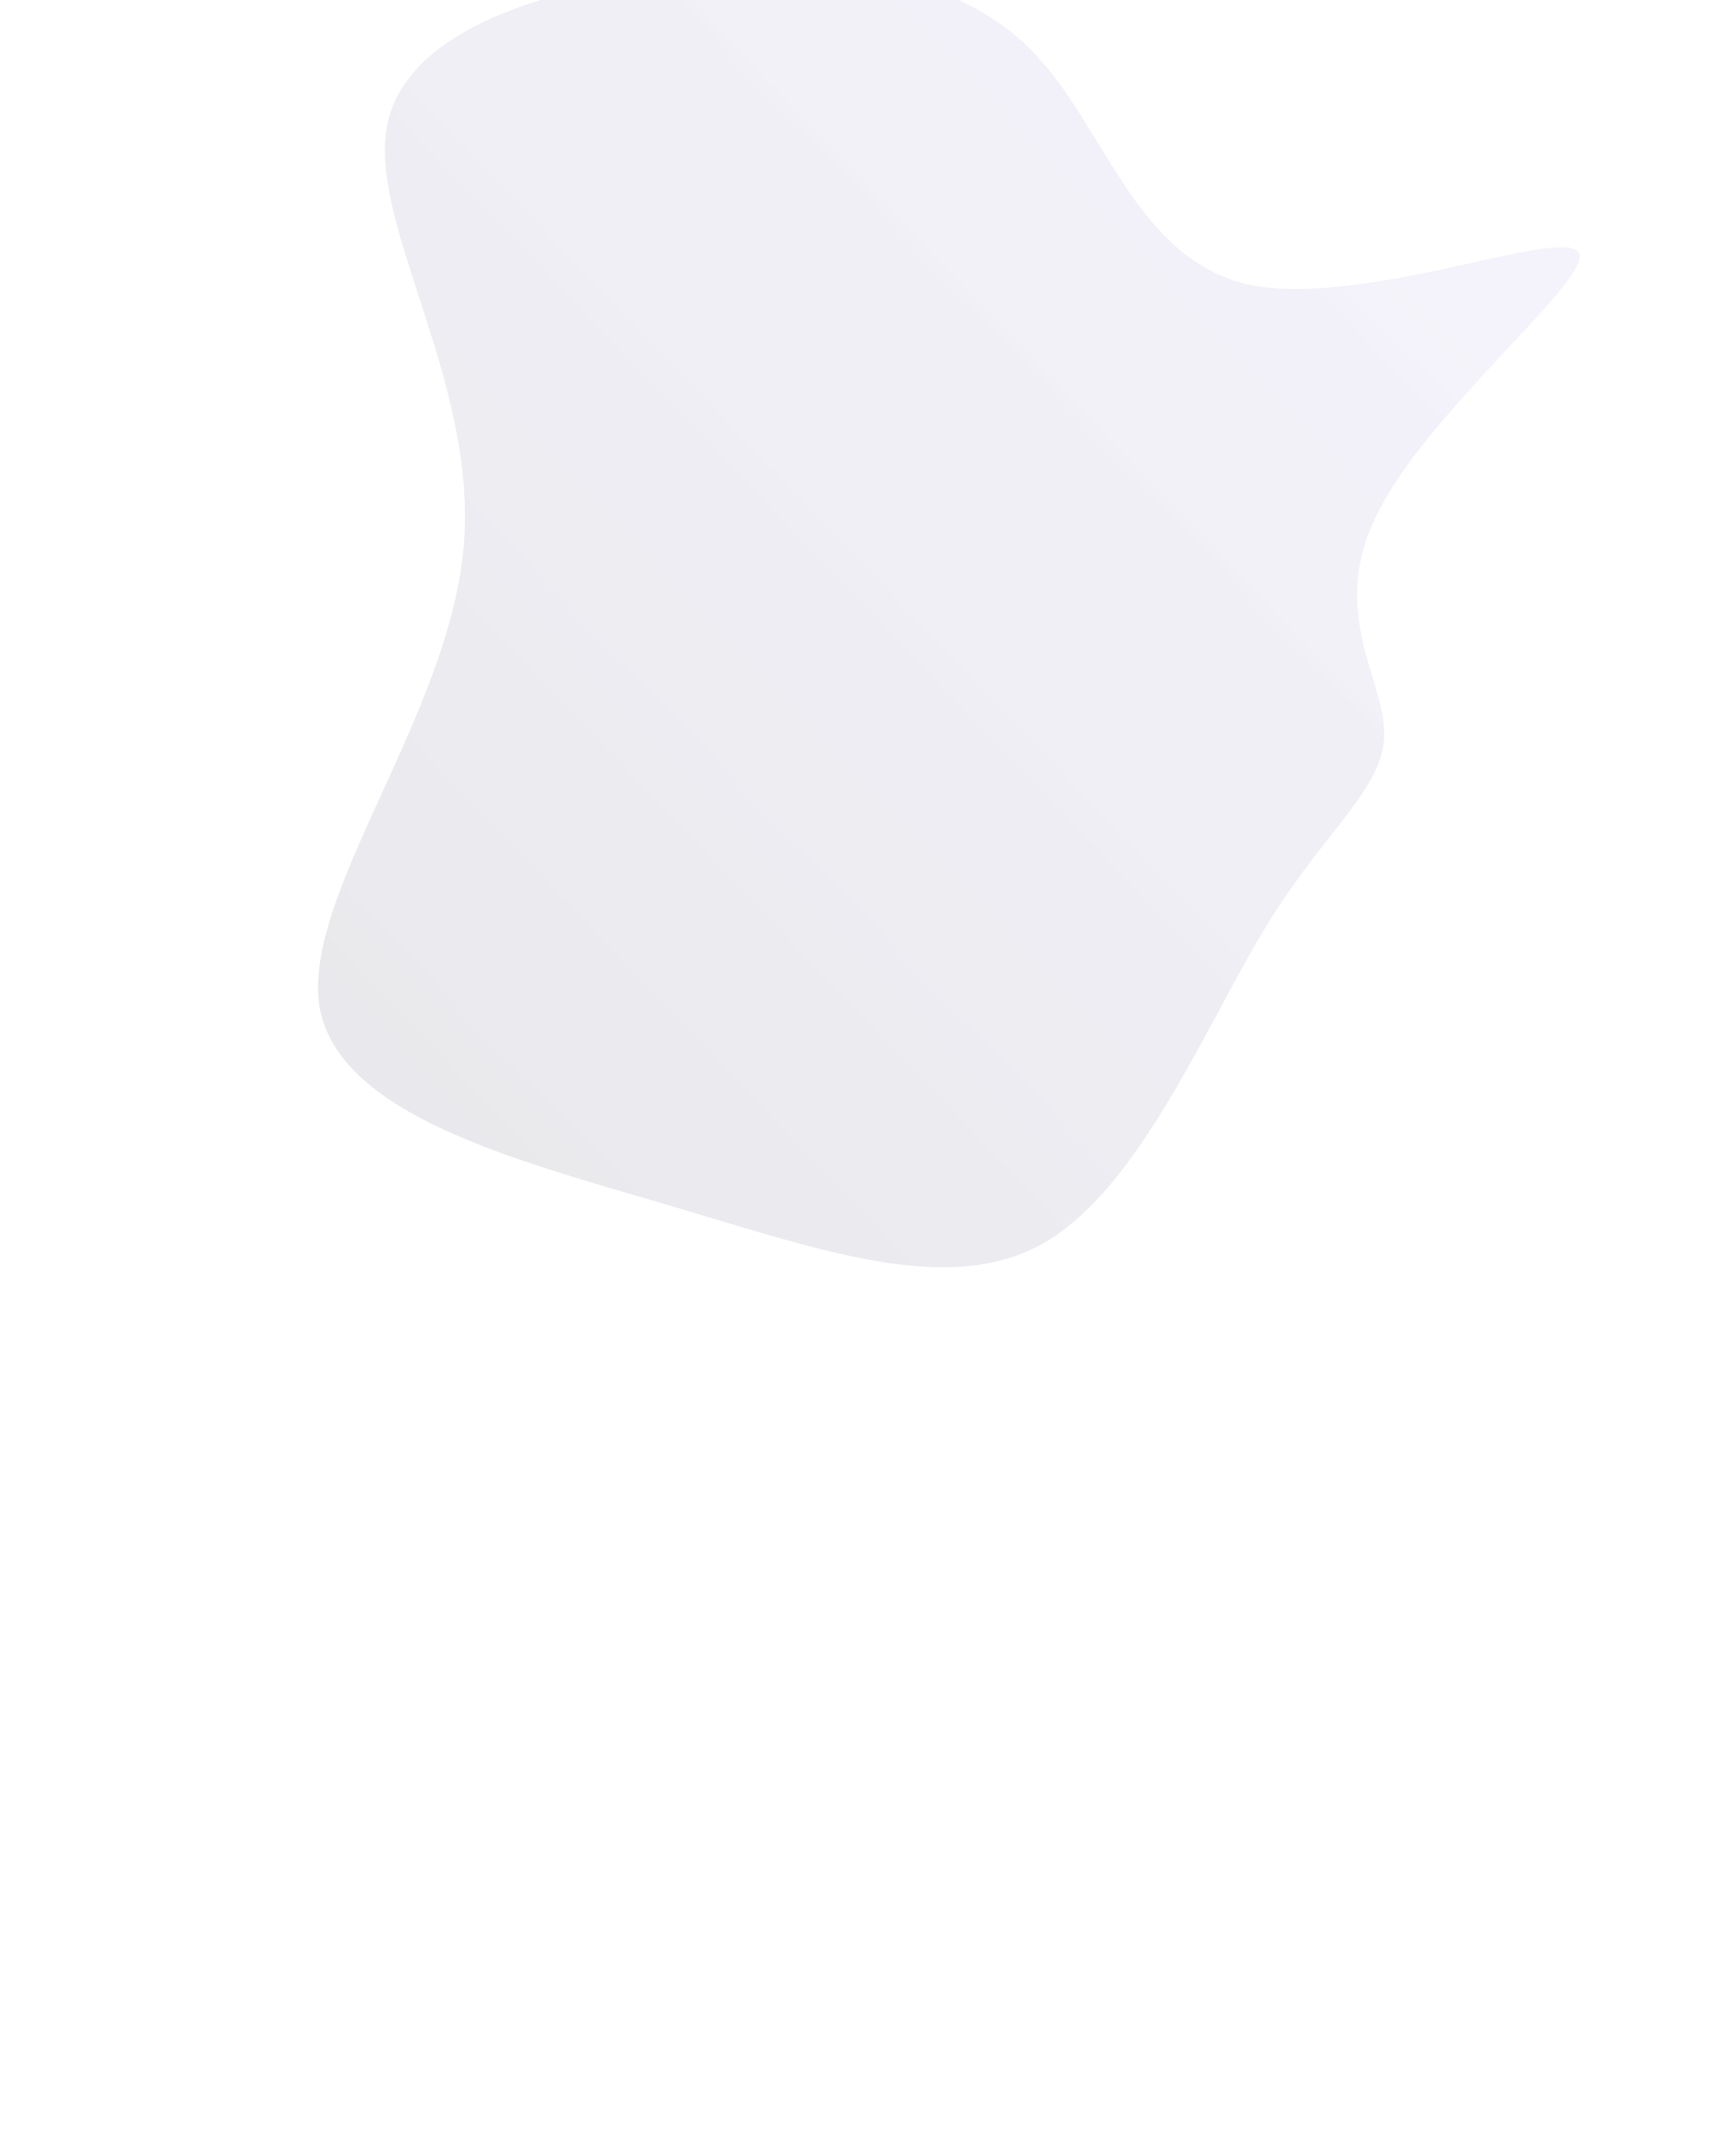
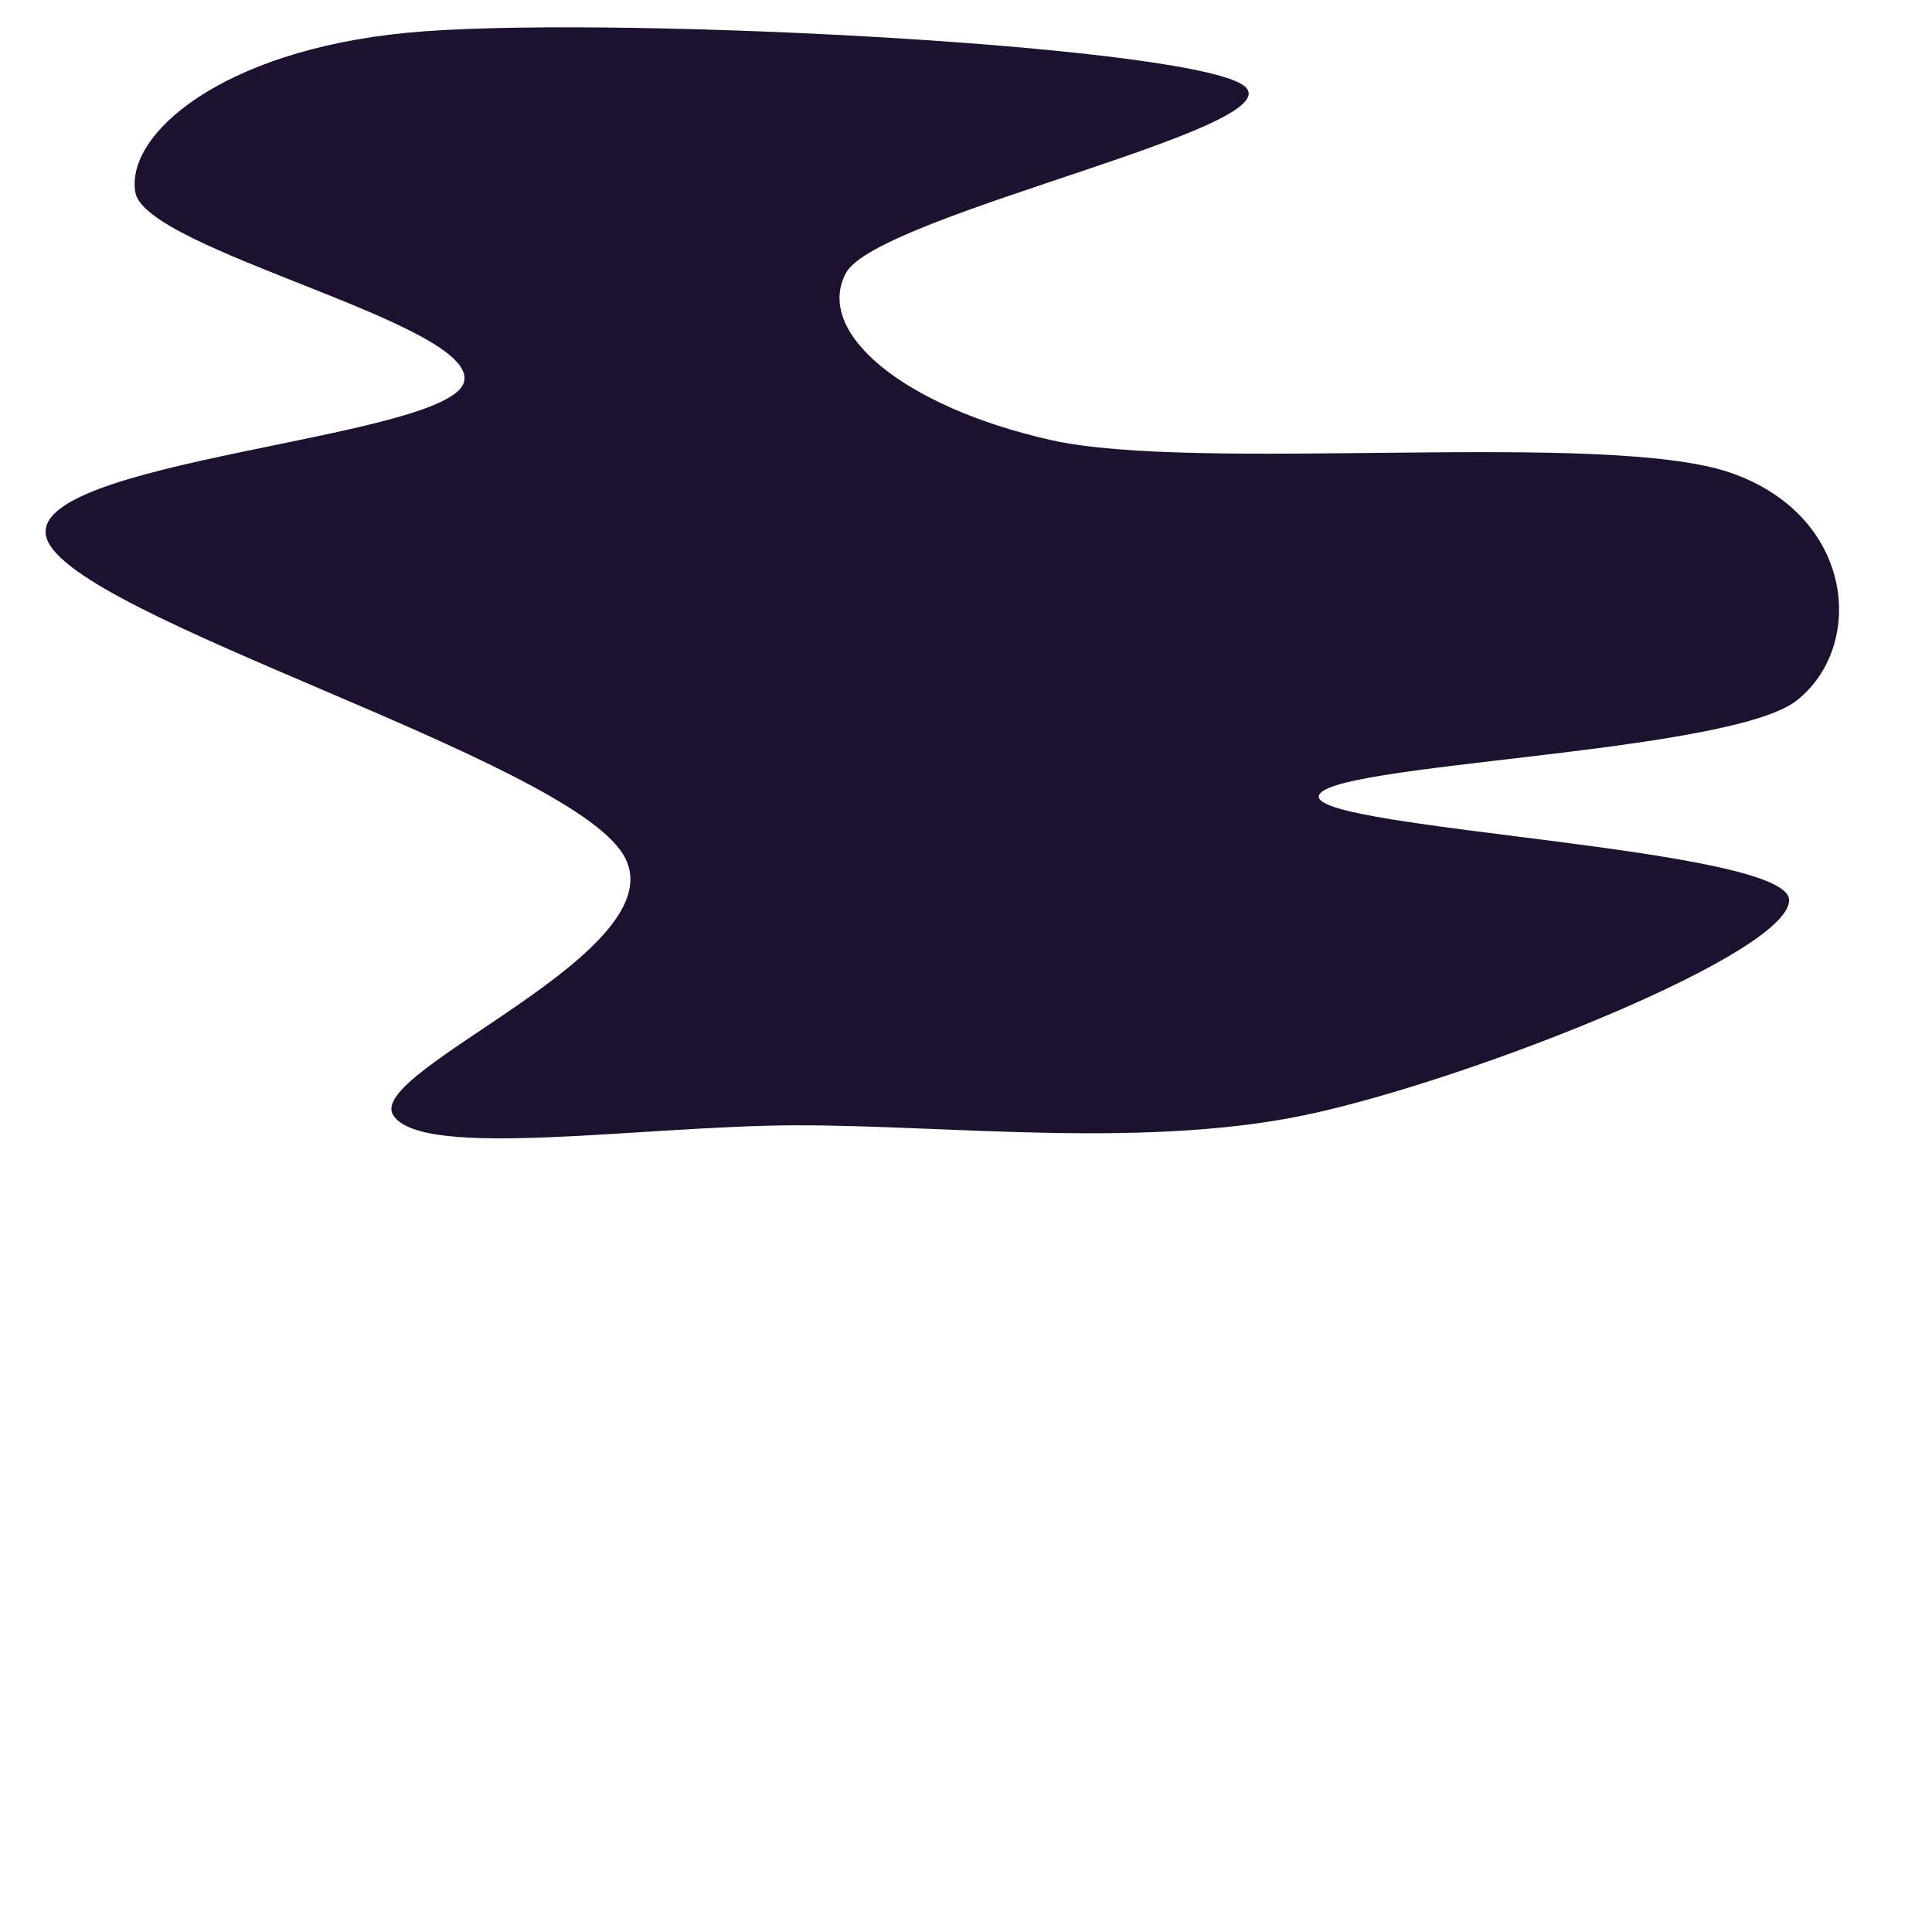
- <svg xmlns="http://www.w3.org/2000/svg" id="sw-js-blob-svg" viewBox="0 25 80 100" version="1.1">
-   <defs>
-     <linearGradient id="sw-gradient" x1="0" x2="1" y1="1" y2="0">
-       <stop id="stop1" stop-color="rgba(22, 14, 39, 0.1)" offset="0%" />
-       <stop id="stop2" stop-color="rgba(130, 114, 231, 0.075)" offset="100%" />
-     </linearGradient>
-   </defs>
-   <path fill="url(#sw-gradient)" d="M7.9,-11.8C13.2,-10.7,22.4,-14.5,23.2,-13.3C24,-12.2,16.4,-6.1,14,-1.4C11.5,3.2,14.2,6.5,14.2,9C14.2,11.6,11.5,13.4,8.7,18C5.9,22.6,2.9,30,-1.5,32.6C-5.9,35.2,-11.9,33,-19,30.9C-26.1,28.8,-34.4,26.7,-35.2,21.6C-35.9,16.4,-29.2,8.2,-28.5,0.4C-27.8,-7.4,-33.1,-14.8,-32,-19.4C-30.9,-24,-23.5,-25.9,-17.1,-26.4C-10.7,-26.9,-5.3,-26,-2,-22.5C1.3,-19,2.7,-13,7.9,-11.8Z" width="100%" height="100%" transform="translate(50 50)" stroke-width="0" style="transition: all 0.3s ease 0s;" stroke="url(#sw-gradient)" />
+ <svg xmlns="http://www.w3.org/2000/svg" version="1.1" viewBox="0 0 600 600">
+   <path d="M42.016,59.686C39.005,41.623,68.848,15.838,126.047,10.209C183.246,4.581,362.435,13.482,385.209,25.916C407.984,38.351,272.513,66.361,262.696,84.817C252.88,103.272,280.497,126.309,326.309,136.649C372.12,146.99,498.953,133.377,537.565,146.859C576.178,160.34,579.319,200.785,557.984,217.539C536.649,234.293,409.948,237.042,409.555,247.382C409.162,257.723,555.759,263.22,555.628,279.581C555.497,295.942,460.209,333.901,408.77,345.55C357.33,357.199,294.764,349.346,246.99,349.476C199.215,349.607,131.021,360.34,122.12,346.335C113.22,332.33,211.518,295.288,193.586,265.445C175.654,235.602,22.775,191.754,14.529,167.277C6.283,142.801,139.529,136.518,144.11,118.586C148.691,100.654,45.026,77.749,42.016,59.686C39.005,41.623,68.848,15.838,126.047,10.209" fill="hsl(259, 45%, 13%)" />
</svg>
